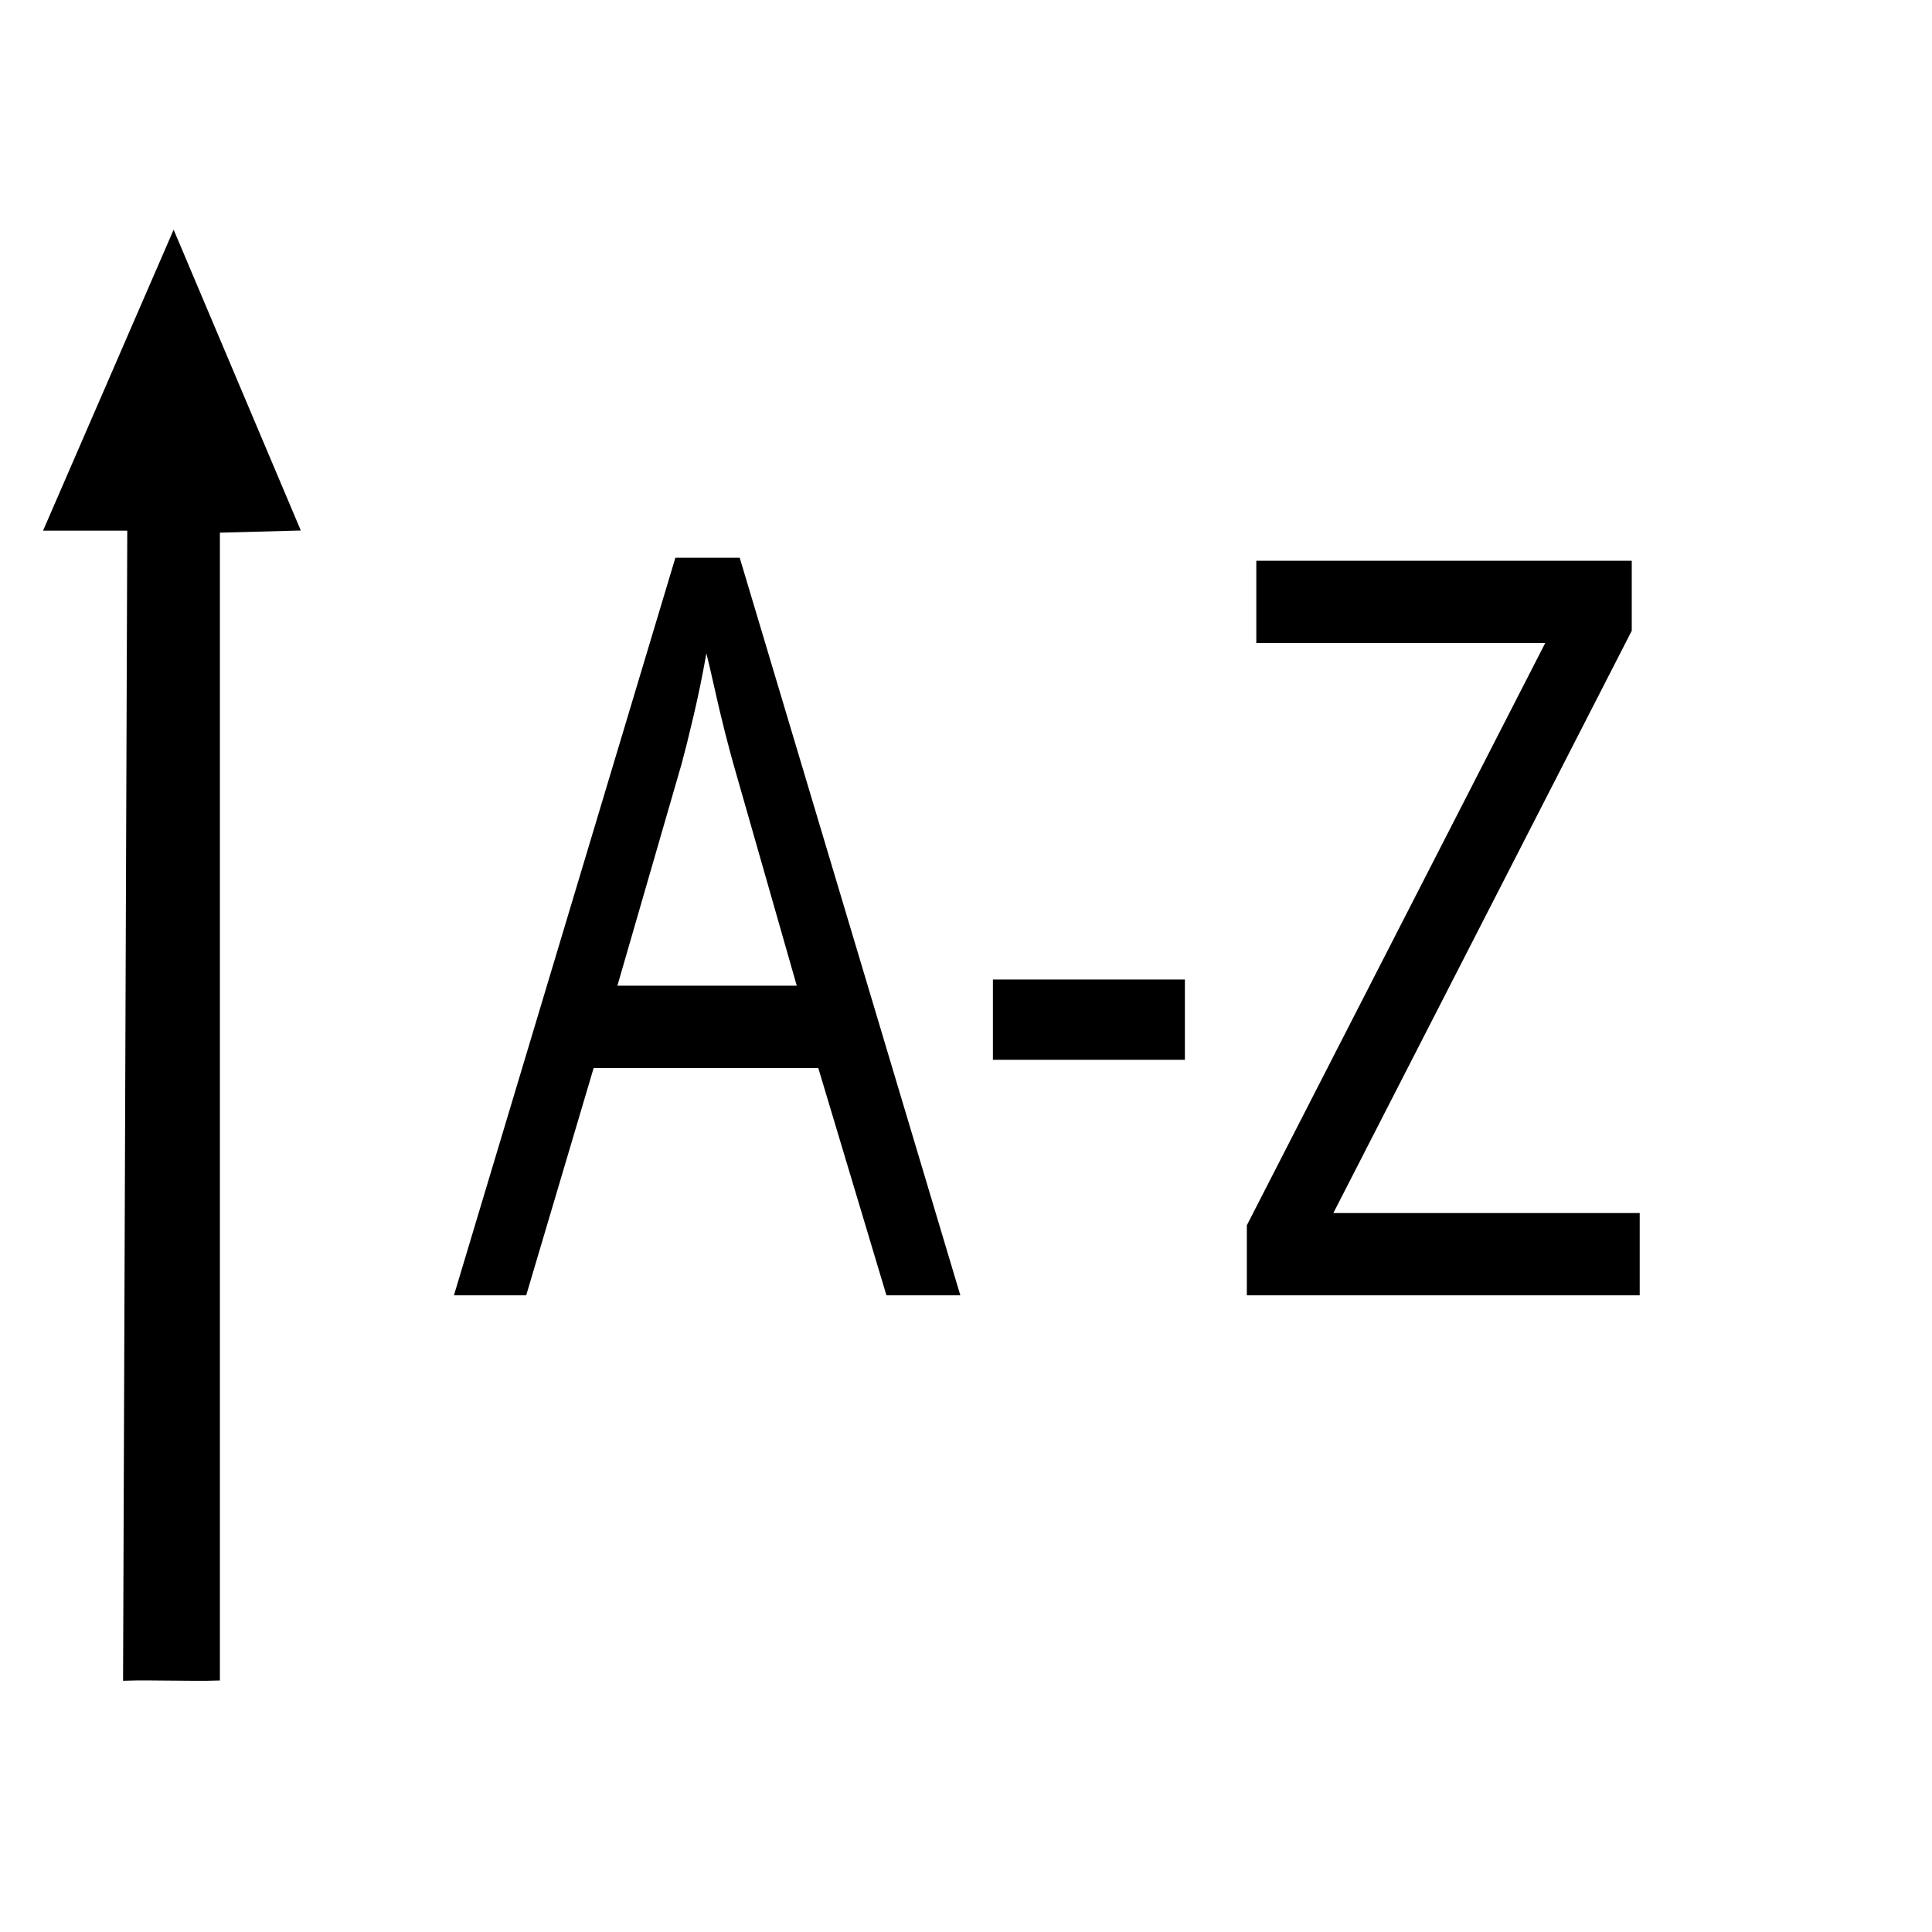
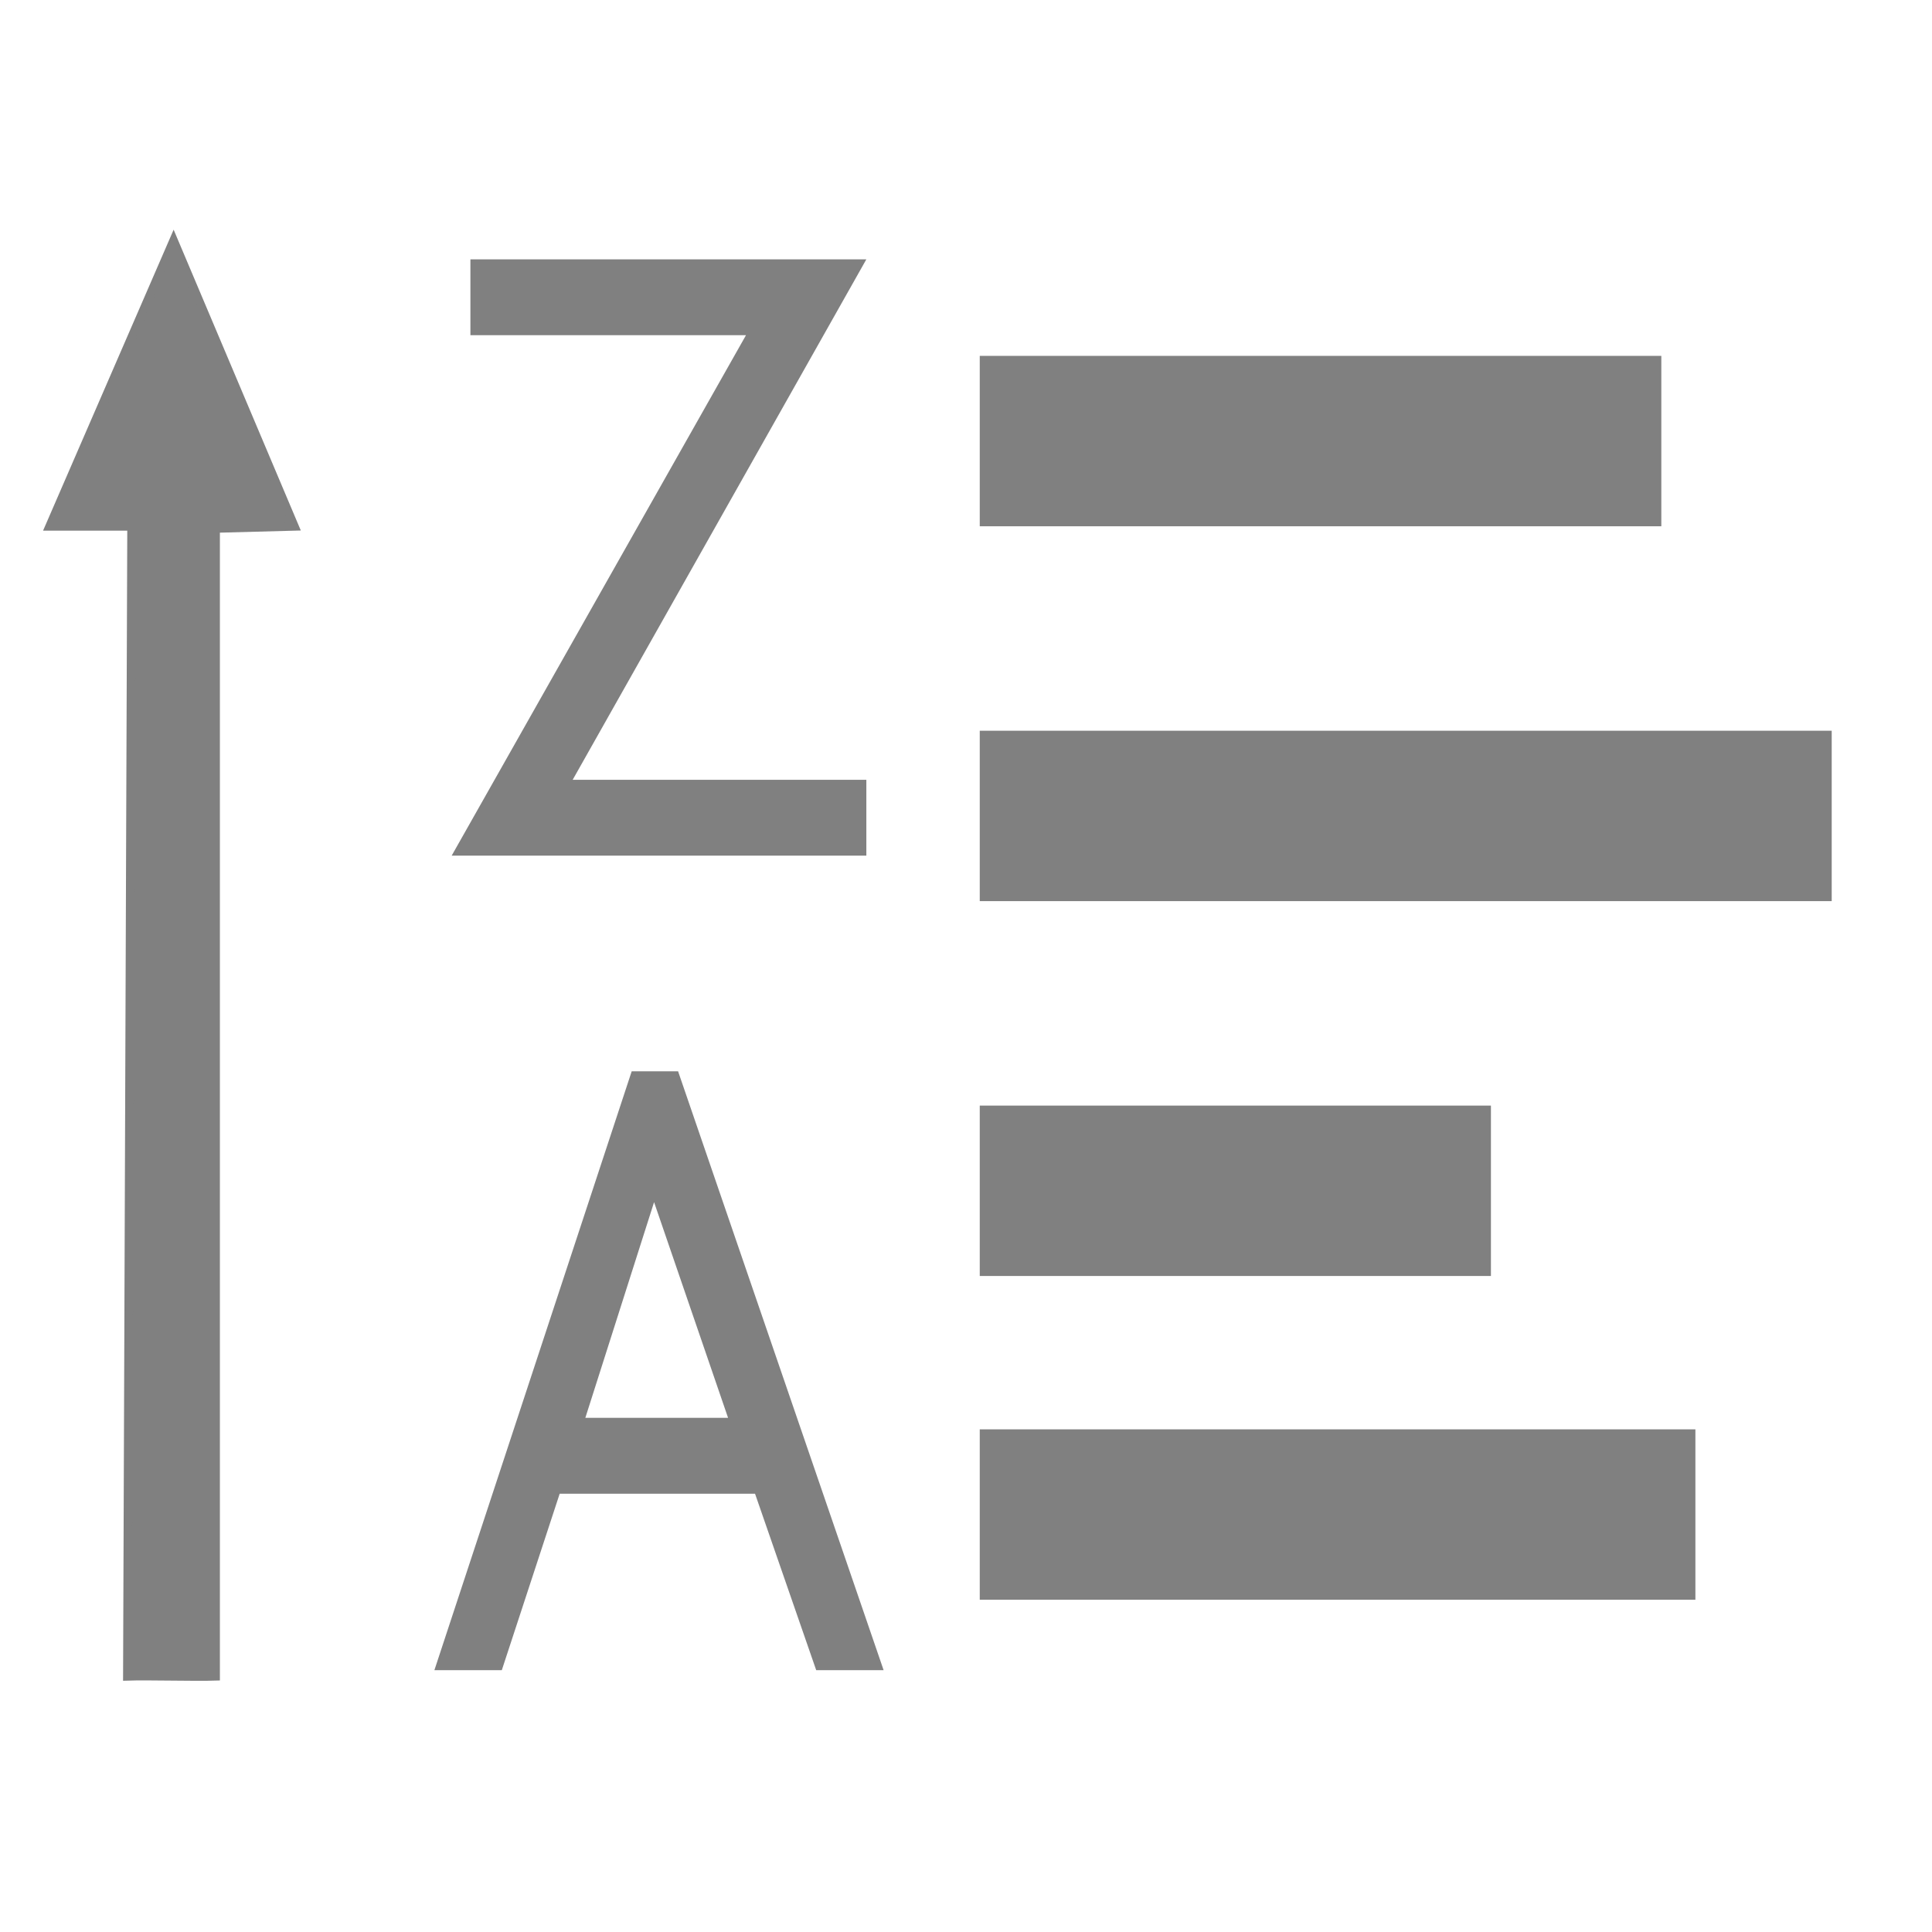
<svg xmlns="http://www.w3.org/2000/svg" width="64mm" height="64mm" viewBox="0 0 226.772 226.772" id="svg7579" version="1.1">
  <defs id="defs7581" />
  <g id="layer1" transform="translate(0,-825.5906)">
-     <path style="fill:#000000;fill-opacity:1;fill-rule:evenodd;stroke:#000000;stroke-width:1px;stroke-linecap:butt;stroke-linejoin:miter;stroke-opacity:1" d="m 20.375,853.82 -14.559,33.559 9.624,0 -0.494,134.977 c 2.385,-0.082 7.979,0.082 10.364,0 l 0,-134.73 9.253,-0.247 z" id="path6448" />
-     <text xml:space="preserve" style="font-style:normal;font-weight:normal;font-size:106.06px;line-height:125%;font-family:sans-serif;letter-spacing:0px;word-spacing:0px;fill:#000000;fill-opacity:1;stroke:none;stroke-width:1px;stroke-linecap:butt;stroke-linejoin:miter;stroke-opacity:1" x="60.66" y="858.709" id="text8144" transform="scale(0.8783584,1.138487)">
-       <tspan id="tspan8146" x="60.66" y="858.709">A-Z</tspan>
-     </text>
+     <path style="fill:#808080;fill-opacity:1;fill-rule:evenodd;stroke:#808080;stroke-width:1px;stroke-linecap:butt;stroke-linejoin:miter;stroke-opacity:1" d="m 20.375,853.82 -14.559,33.559 9.624,0 -0.494,134.977 c 2.385,-0.082 7.979,0.082 10.364,0 l 0,-134.73 9.253,-0.247 z" id="path6448" />
+     <g transform="matrix(0.8783584,0,0,1.138487,0,96)" style="font-style:normal;font-variant:normal;font-weight:normal;font-stretch:normal;font-size:90px;line-height:125%;font-family:'Gill Sans';-inkscape-font-specification:'Gill Sans, Normal';text-align:start;letter-spacing:0px;word-spacing:0px;writing-mode:lr-tb;text-anchor:start;fill:#808080;fill-opacity:1;stroke:none;stroke-width:1px;stroke-linecap:butt;stroke-linejoin:miter;stroke-opacity:1" id="text8144">
+       <path d="m 84.417,751.291 6.196,0 27.466,61.743 -9.009,0 -8.174,-18.193 -26.104,0 -7.734,18.193 -9.009,0 26.367,-61.743 z m 12.876,35.728 -9.888,-22.236 -9.185,22.236 19.072,0 z" style="fill:#808080" id="path11529" />
+     </g>
+     <path style="fill:#808080;fill-rule:evenodd;stroke:#808080;stroke-width:20;stroke-linecap:butt;stroke-linejoin:miter;stroke-miterlimit:4;stroke-dasharray:none;stroke-opacity:1" d="m 115,877.362 80,0" id="path10092" />
+     <path id="path10106" d="m 115,1003.362 84,0" style="fill:#808080;fill-rule:evenodd;stroke:#808080;stroke-width:20;stroke-linecap:butt;stroke-linejoin:miter;stroke-miterlimit:4;stroke-dasharray:none;stroke-opacity:1" />
+     <path id="path10108" d="m 115,921.362 100,0" style="fill:#808080;fill-rule:evenodd;stroke:#808080;stroke-width:20;stroke-linecap:butt;stroke-linejoin:miter;stroke-miterlimit:4;stroke-dasharray:none;stroke-opacity:1" />
+     <path style="fill:#808080;fill-rule:evenodd;stroke:#808080;stroke-width:20;stroke-linecap:butt;stroke-linejoin:miter;stroke-miterlimit:4;stroke-dasharray:none;stroke-opacity:1" d="m 115,965.362 60,0" id="path10110" />
+     <g transform="matrix(0.8783584,0,0,1.138487,0,-96)" style="font-style:normal;font-variant:normal;font-weight:normal;font-stretch:normal;font-size:90px;line-height:125%;font-family:'Gill Sans';-inkscape-font-specification:'Gill Sans, Normal';text-align:start;letter-spacing:0px;word-spacing:0px;writing-mode:lr-tb;text-anchor:start;fill:#808080;fill-opacity:1;stroke:none;stroke-width:1px;stroke-linecap:butt;stroke-linejoin:miter;stroke-opacity:1" id="text10112">
+       <path d="m 62.862,836.225 52.91,0 -39.243,53.657 39.243,0 0,7.822 -55.415,0 39.331,-53.657 -36.826,0 0,-7.822 z" style="fill:#808080" id="path11526" />
+     </g>
  </g>
</svg>
